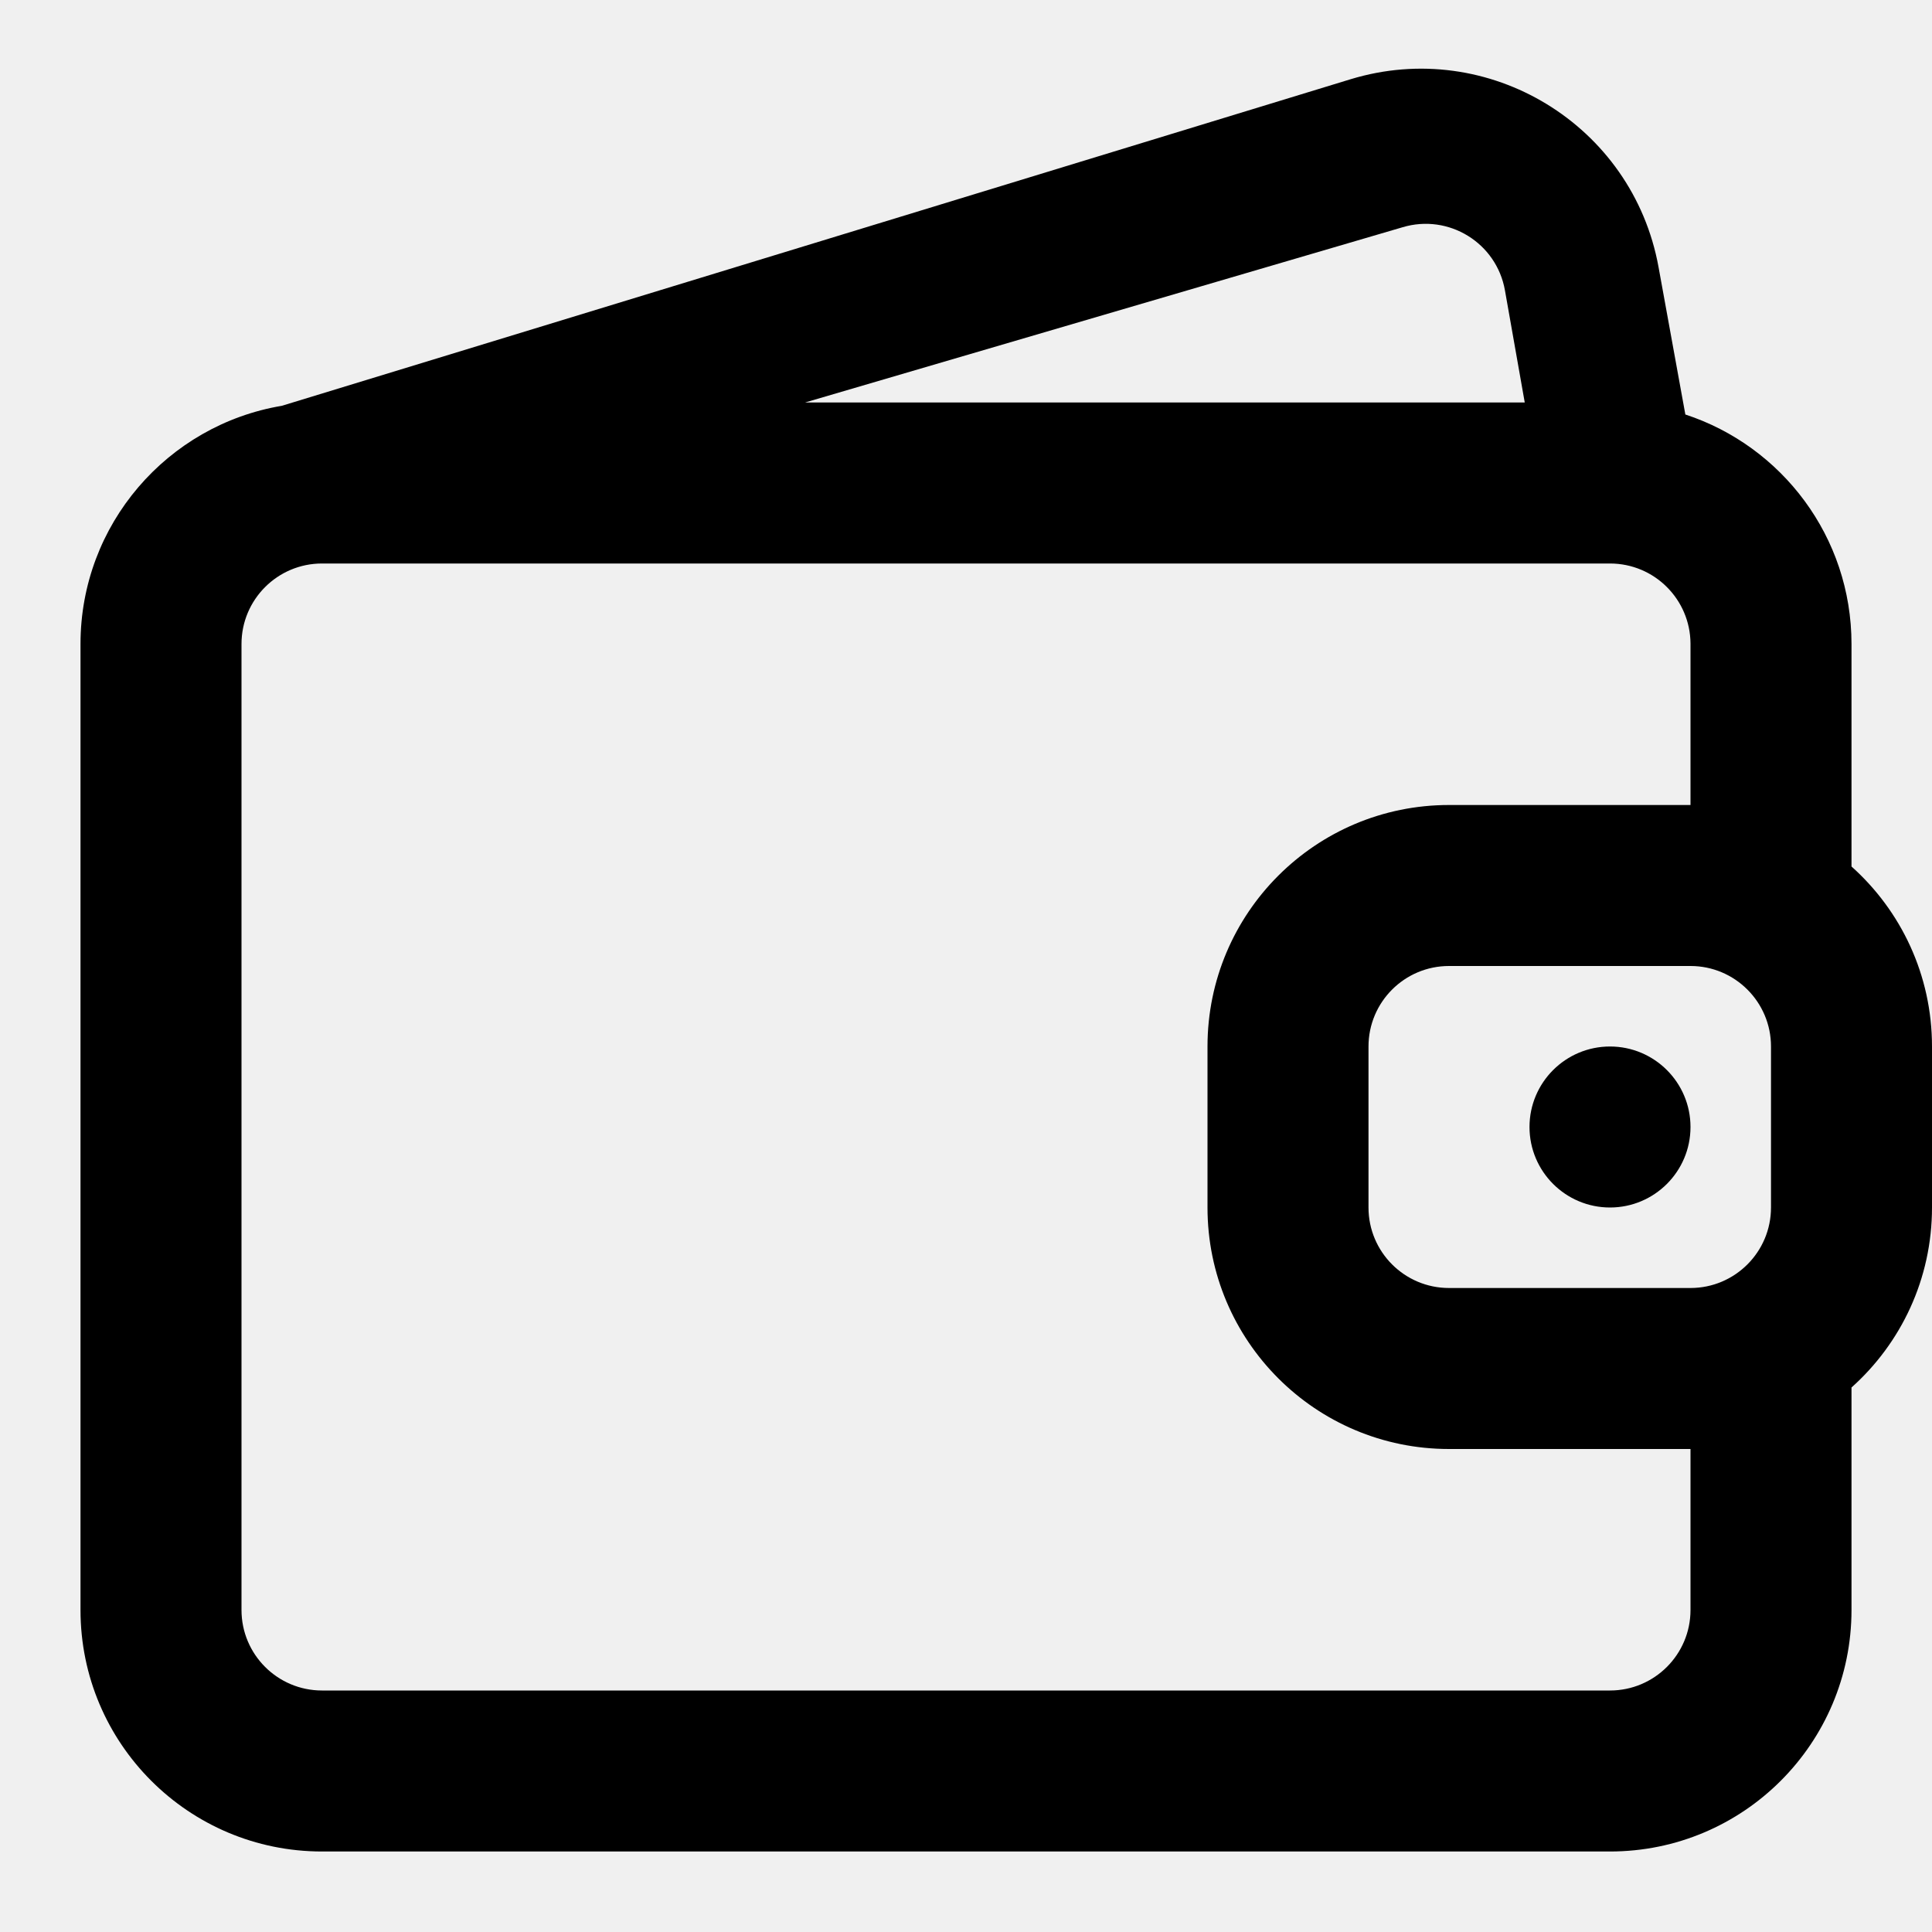
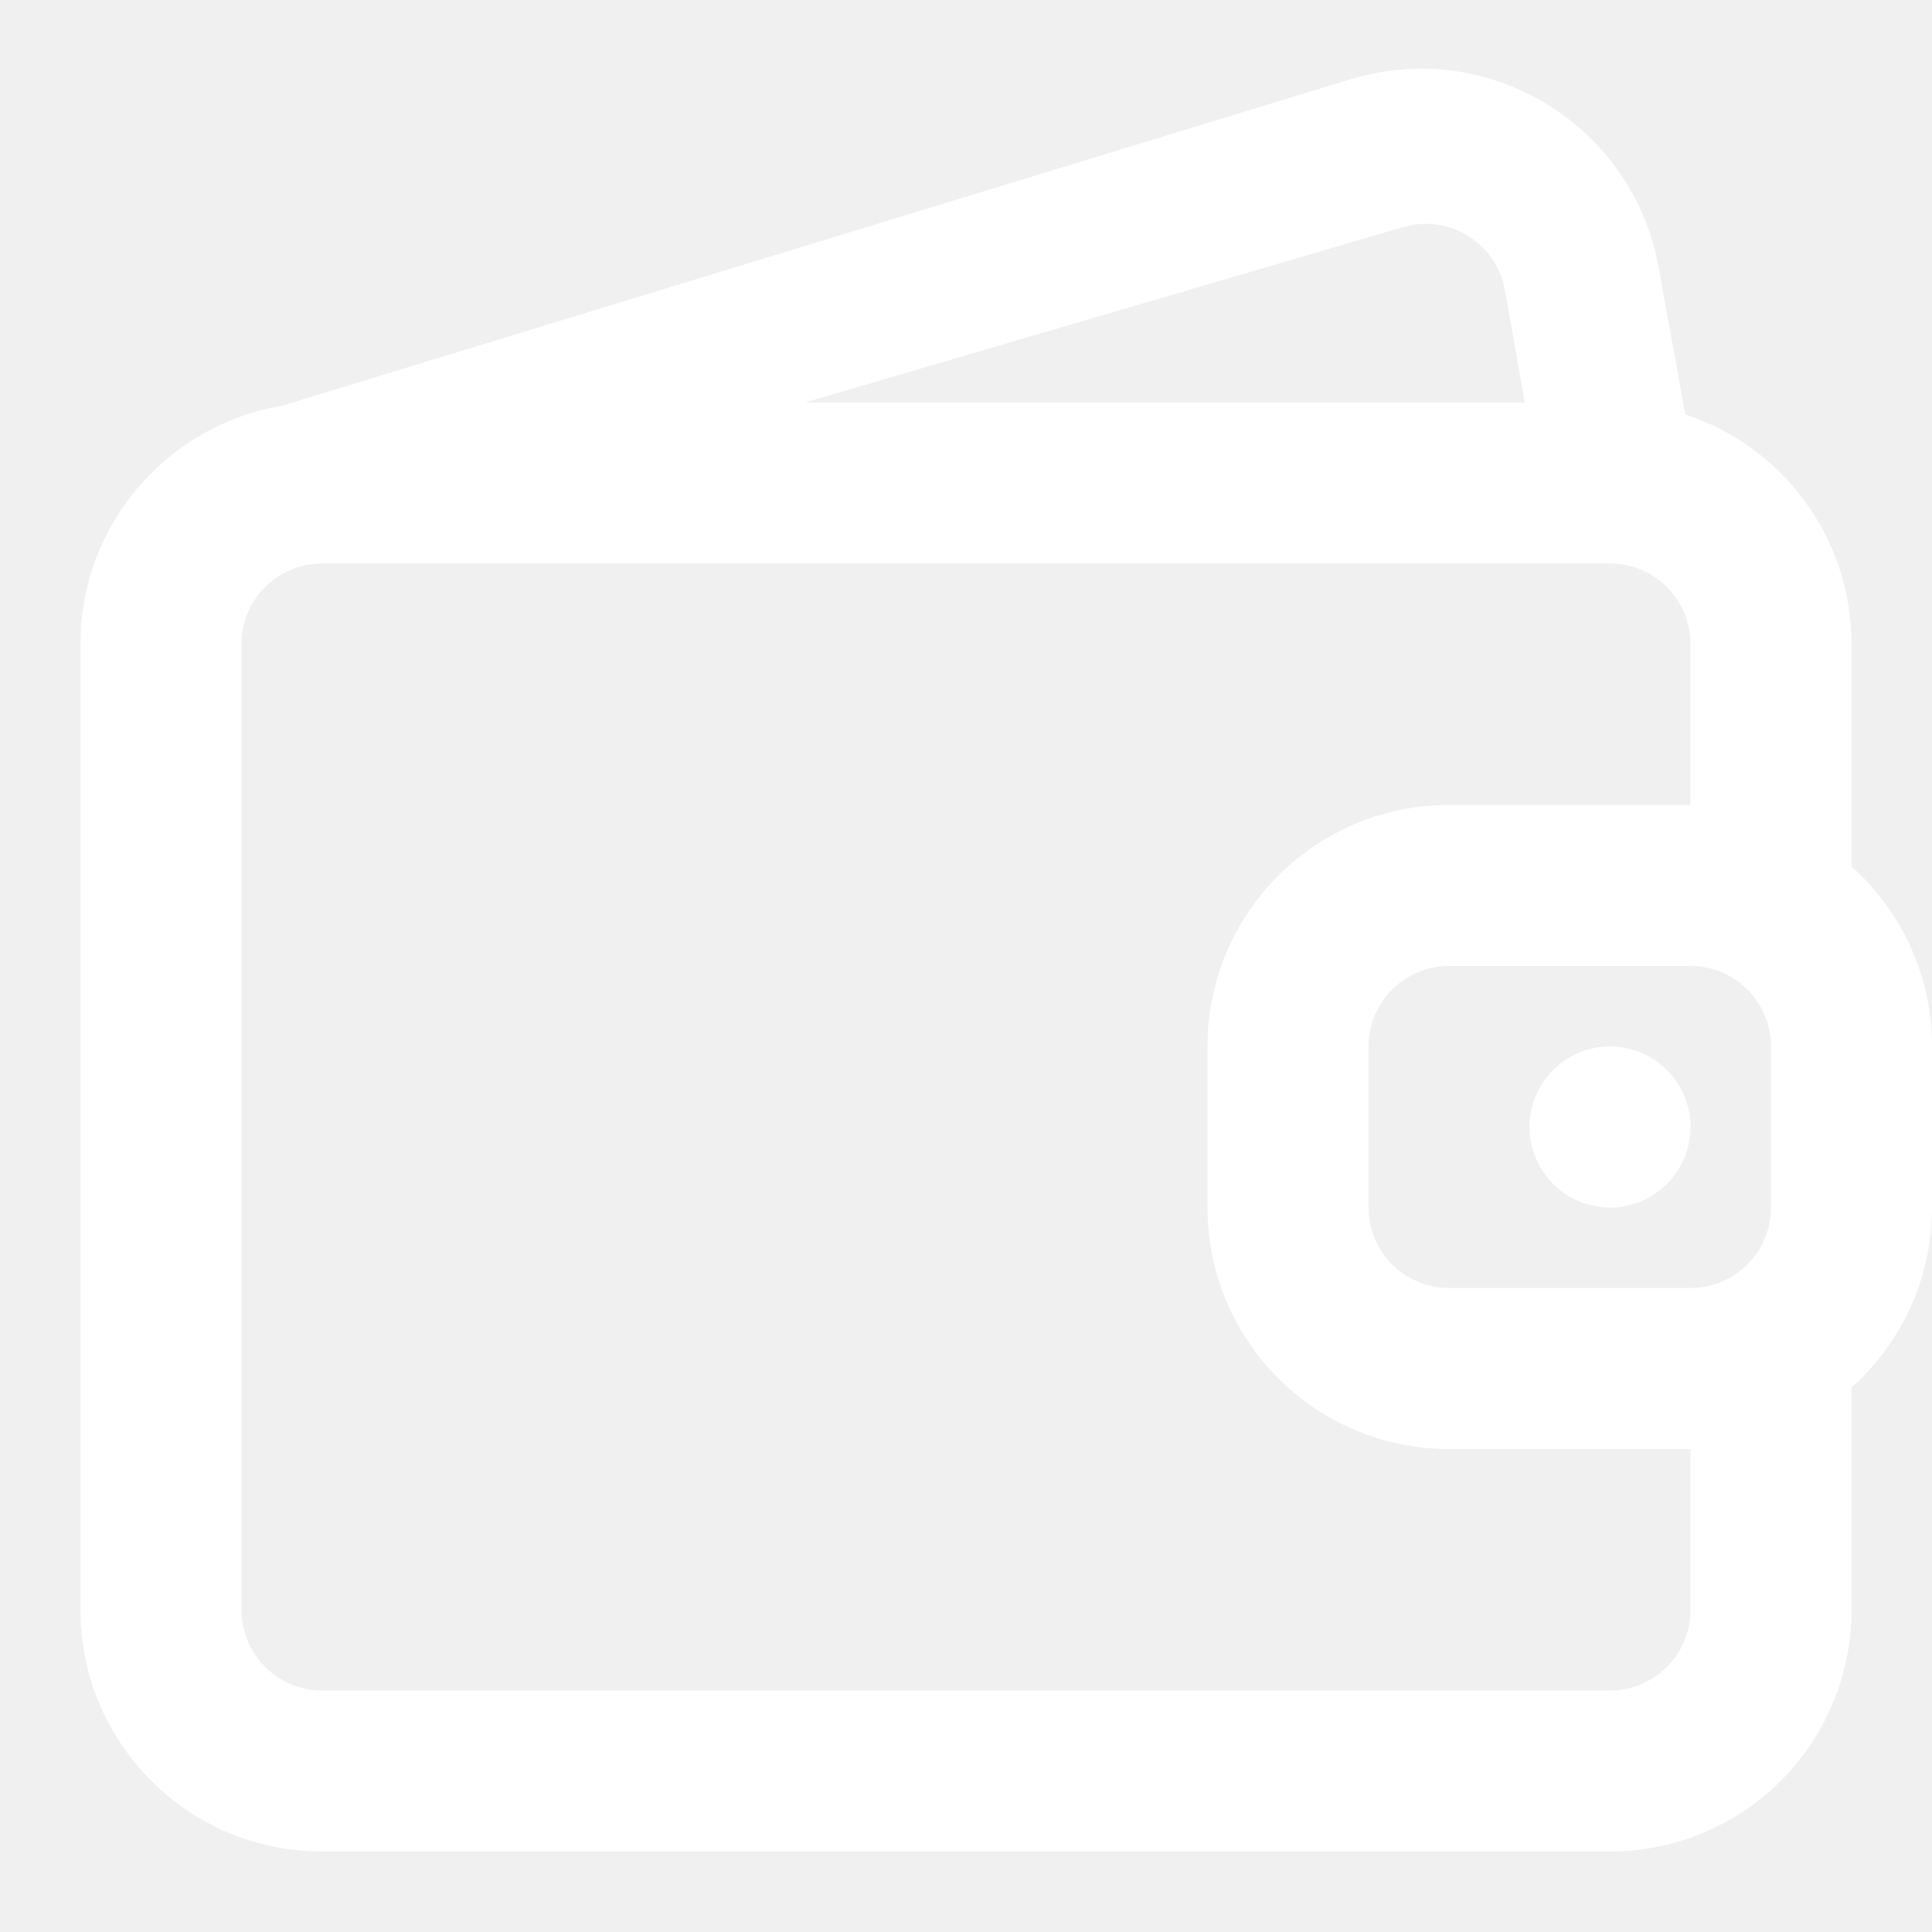
- <svg xmlns="http://www.w3.org/2000/svg" width="800px" height="800px" viewBox="0 0 24 24" fill="currentColor">
-   <path d="M20 15C20.552 15 21 14.552 21 14C21 13.448 20.552 13 20 13C19.448 13 19 13.448 19 14C19 14.552 19.448 15 20 15Z" fill="currentColor" />
-   <path fill-rule="evenodd" clip-rule="evenodd" d="M16.775 0.985C18.492 0.461 20.282 1.551 20.603 3.318L20.936 5.149C22.135 5.542 23 6.67 23 8V10.764C23.614 11.313 24 12.111 24 13V15C24 15.889 23.614 16.687 23 17.236V20C23 21.657 21.657 23 20 23H4C2.343 23 1 21.657 1 20V8C1 6.513 2.082 5.279 3.501 5.041L16.775 0.985ZM21 16C21.552 16 22 15.552 22 15V13C22 12.448 21.552 12 21 12H18C17.448 12 17 12.448 17 13V15C17 15.552 17.448 16 18 16H21ZM21 18V20C21 20.552 20.552 21 20 21H4C3.448 21 3 20.552 3 20V8C3 7.448 3.448 7 4 7H20C20.55 7 20.996 7.444 21 7.993L21 10H18C16.343 10 15 11.343 15 13V15C15 16.657 16.343 18 18 18H21ZM18.695 3.607L18.941 5H10L17.423 2.823C17.997 2.651 18.591 3.018 18.695 3.607Z" fill="currentColor" />
+ <svg xmlns="http://www.w3.org/2000/svg" width="800px" height="800px" viewBox="0 0 24 24" fill="#ffffff">
+   <path d="M20 15C20.552 15 21 14.552 21 14C21 13.448 20.552 13 20 13C19.448 13 19 13.448 19 14C19 14.552 19.448 15 20 15Z" fill="#ffffff" />
+   <path fill-rule="evenodd" clip-rule="evenodd" d="M16.775 0.985C18.492 0.461 20.282 1.551 20.603 3.318L20.936 5.149C22.135 5.542 23 6.67 23 8V10.764C23.614 11.313 24 12.111 24 13V15C24 15.889 23.614 16.687 23 17.236V20C23 21.657 21.657 23 20 23H4C2.343 23 1 21.657 1 20V8C1 6.513 2.082 5.279 3.501 5.041L16.775 0.985ZM21 16C21.552 16 22 15.552 22 15V13C22 12.448 21.552 12 21 12H18C17.448 12 17 12.448 17 13V15C17 15.552 17.448 16 18 16H21ZM21 18V20C21 20.552 20.552 21 20 21H4C3.448 21 3 20.552 3 20V8C3 7.448 3.448 7 4 7H20C20.55 7 20.996 7.444 21 7.993L21 10H18C16.343 10 15 11.343 15 13V15C15 16.657 16.343 18 18 18H21ZM18.695 3.607L18.941 5H10L17.423 2.823C17.997 2.651 18.591 3.018 18.695 3.607Z" fill="#ffffff" />
</svg>
